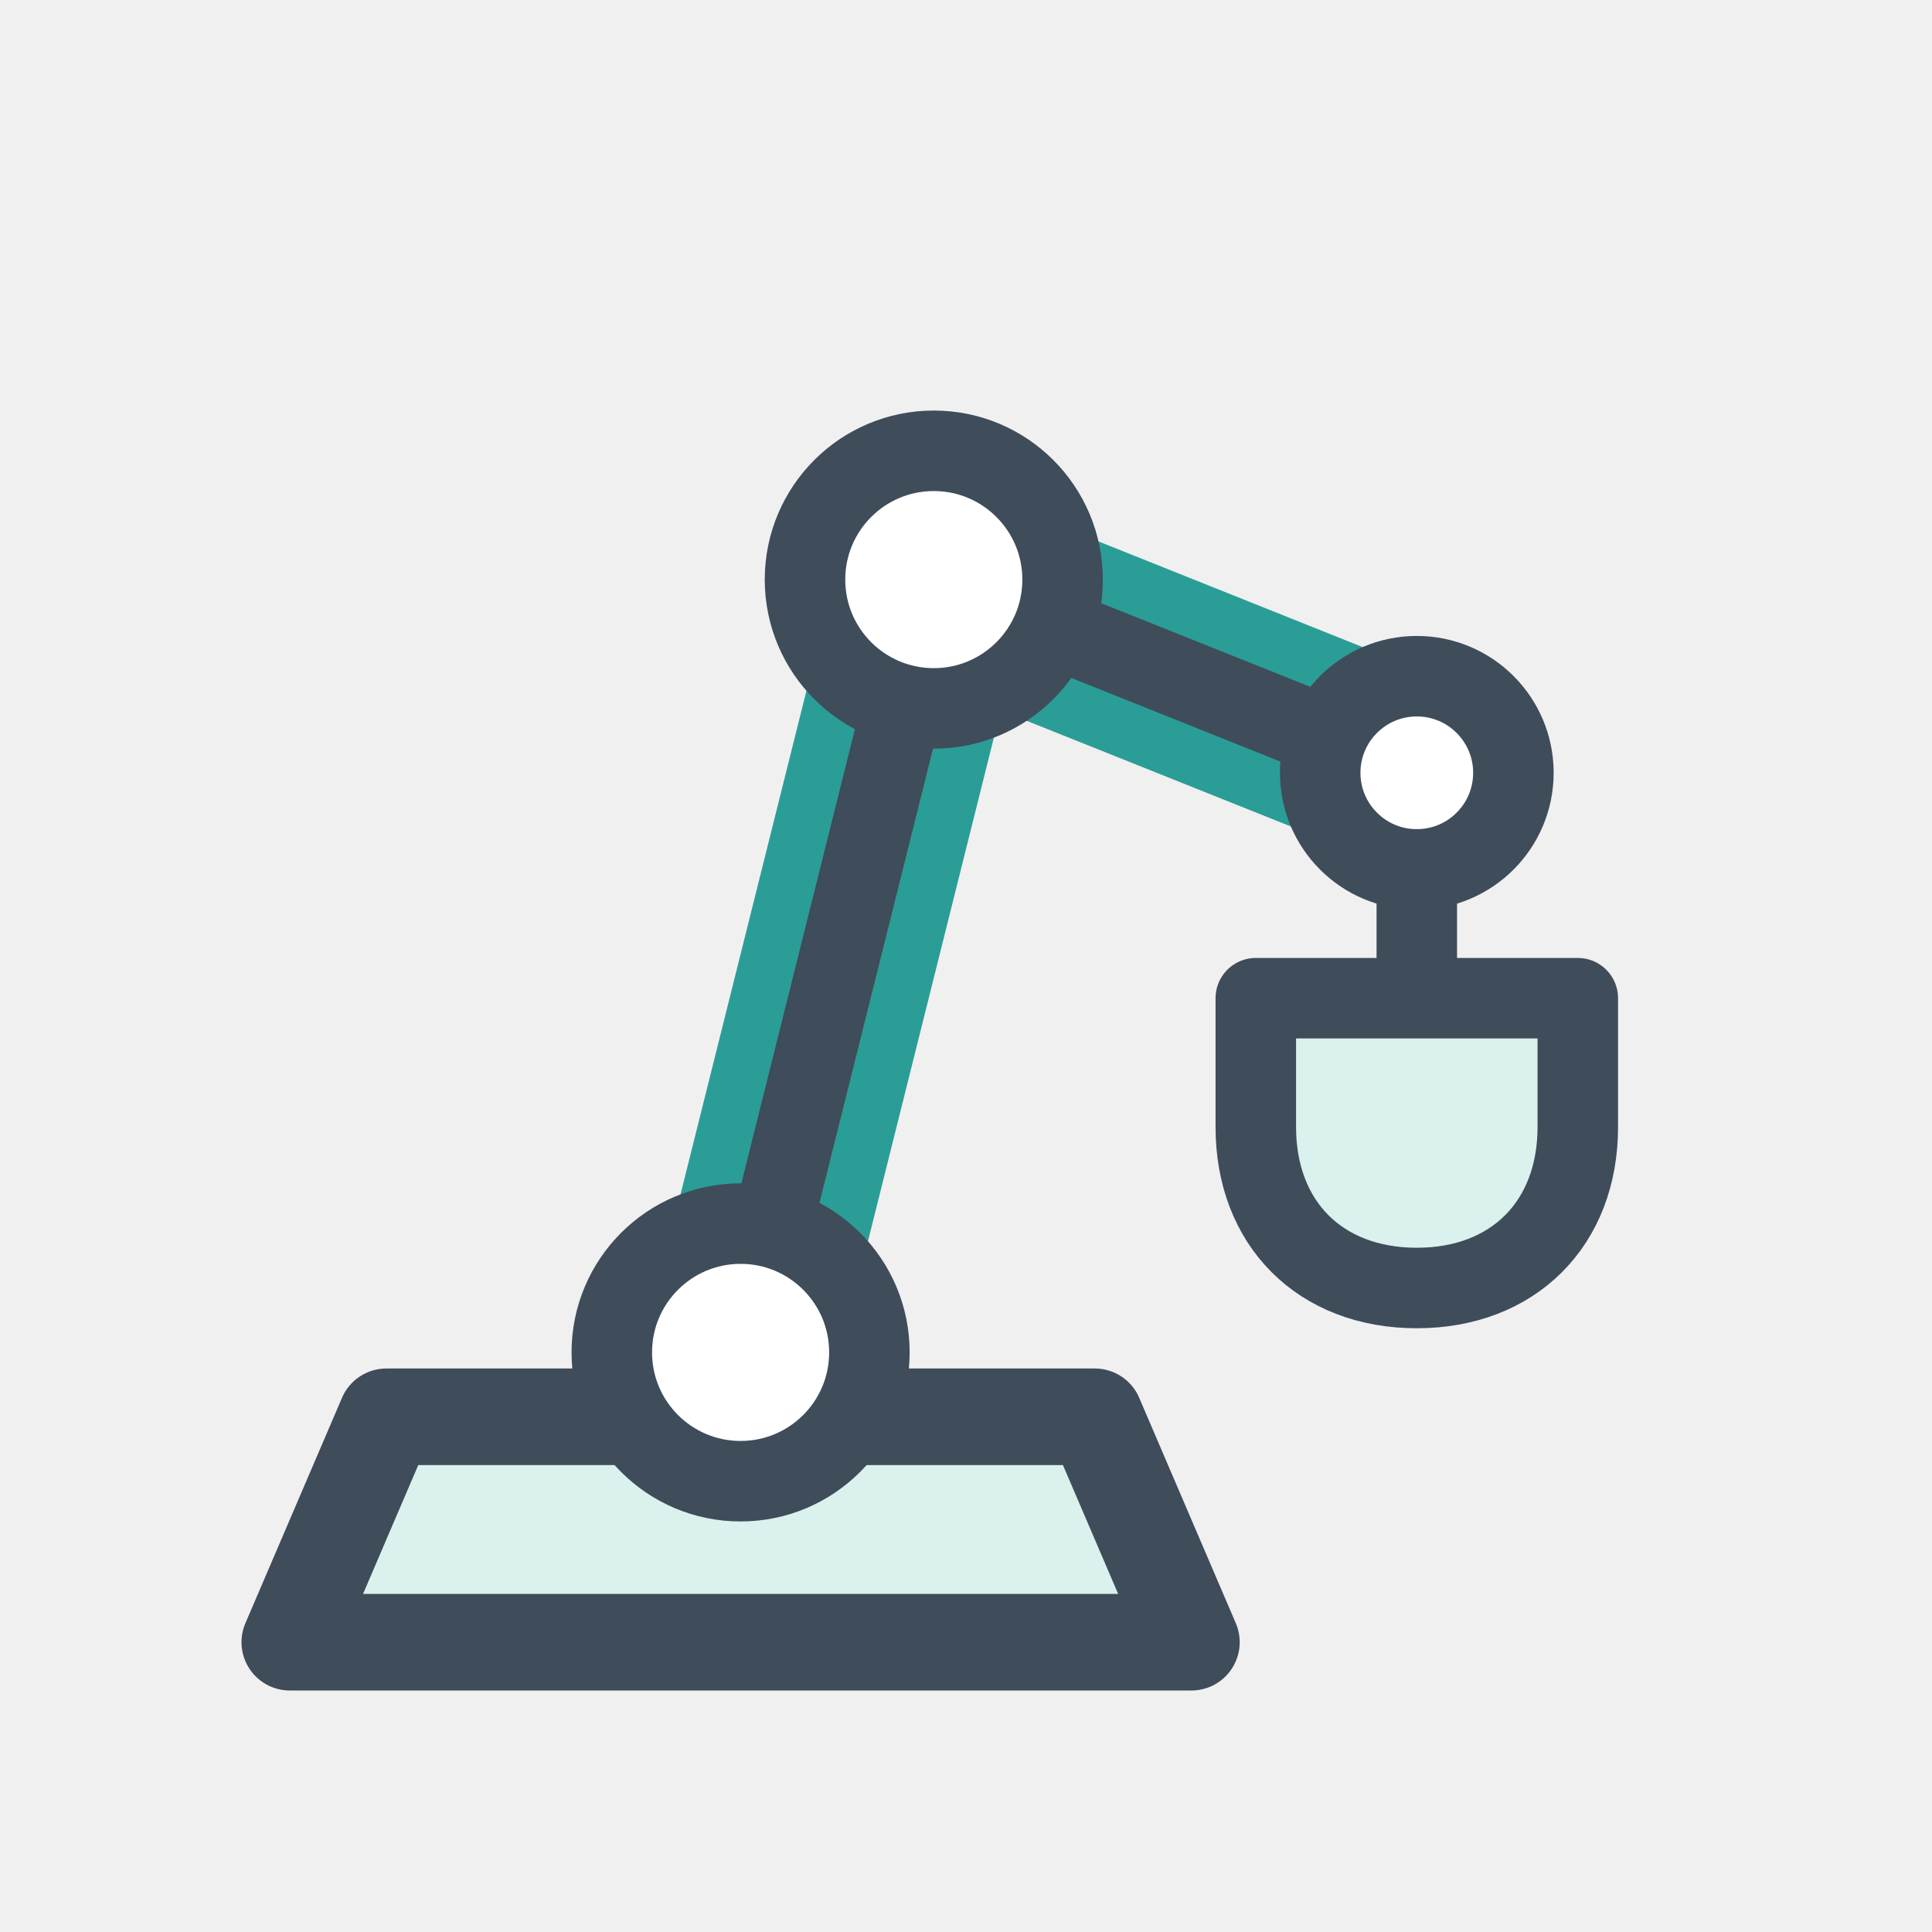
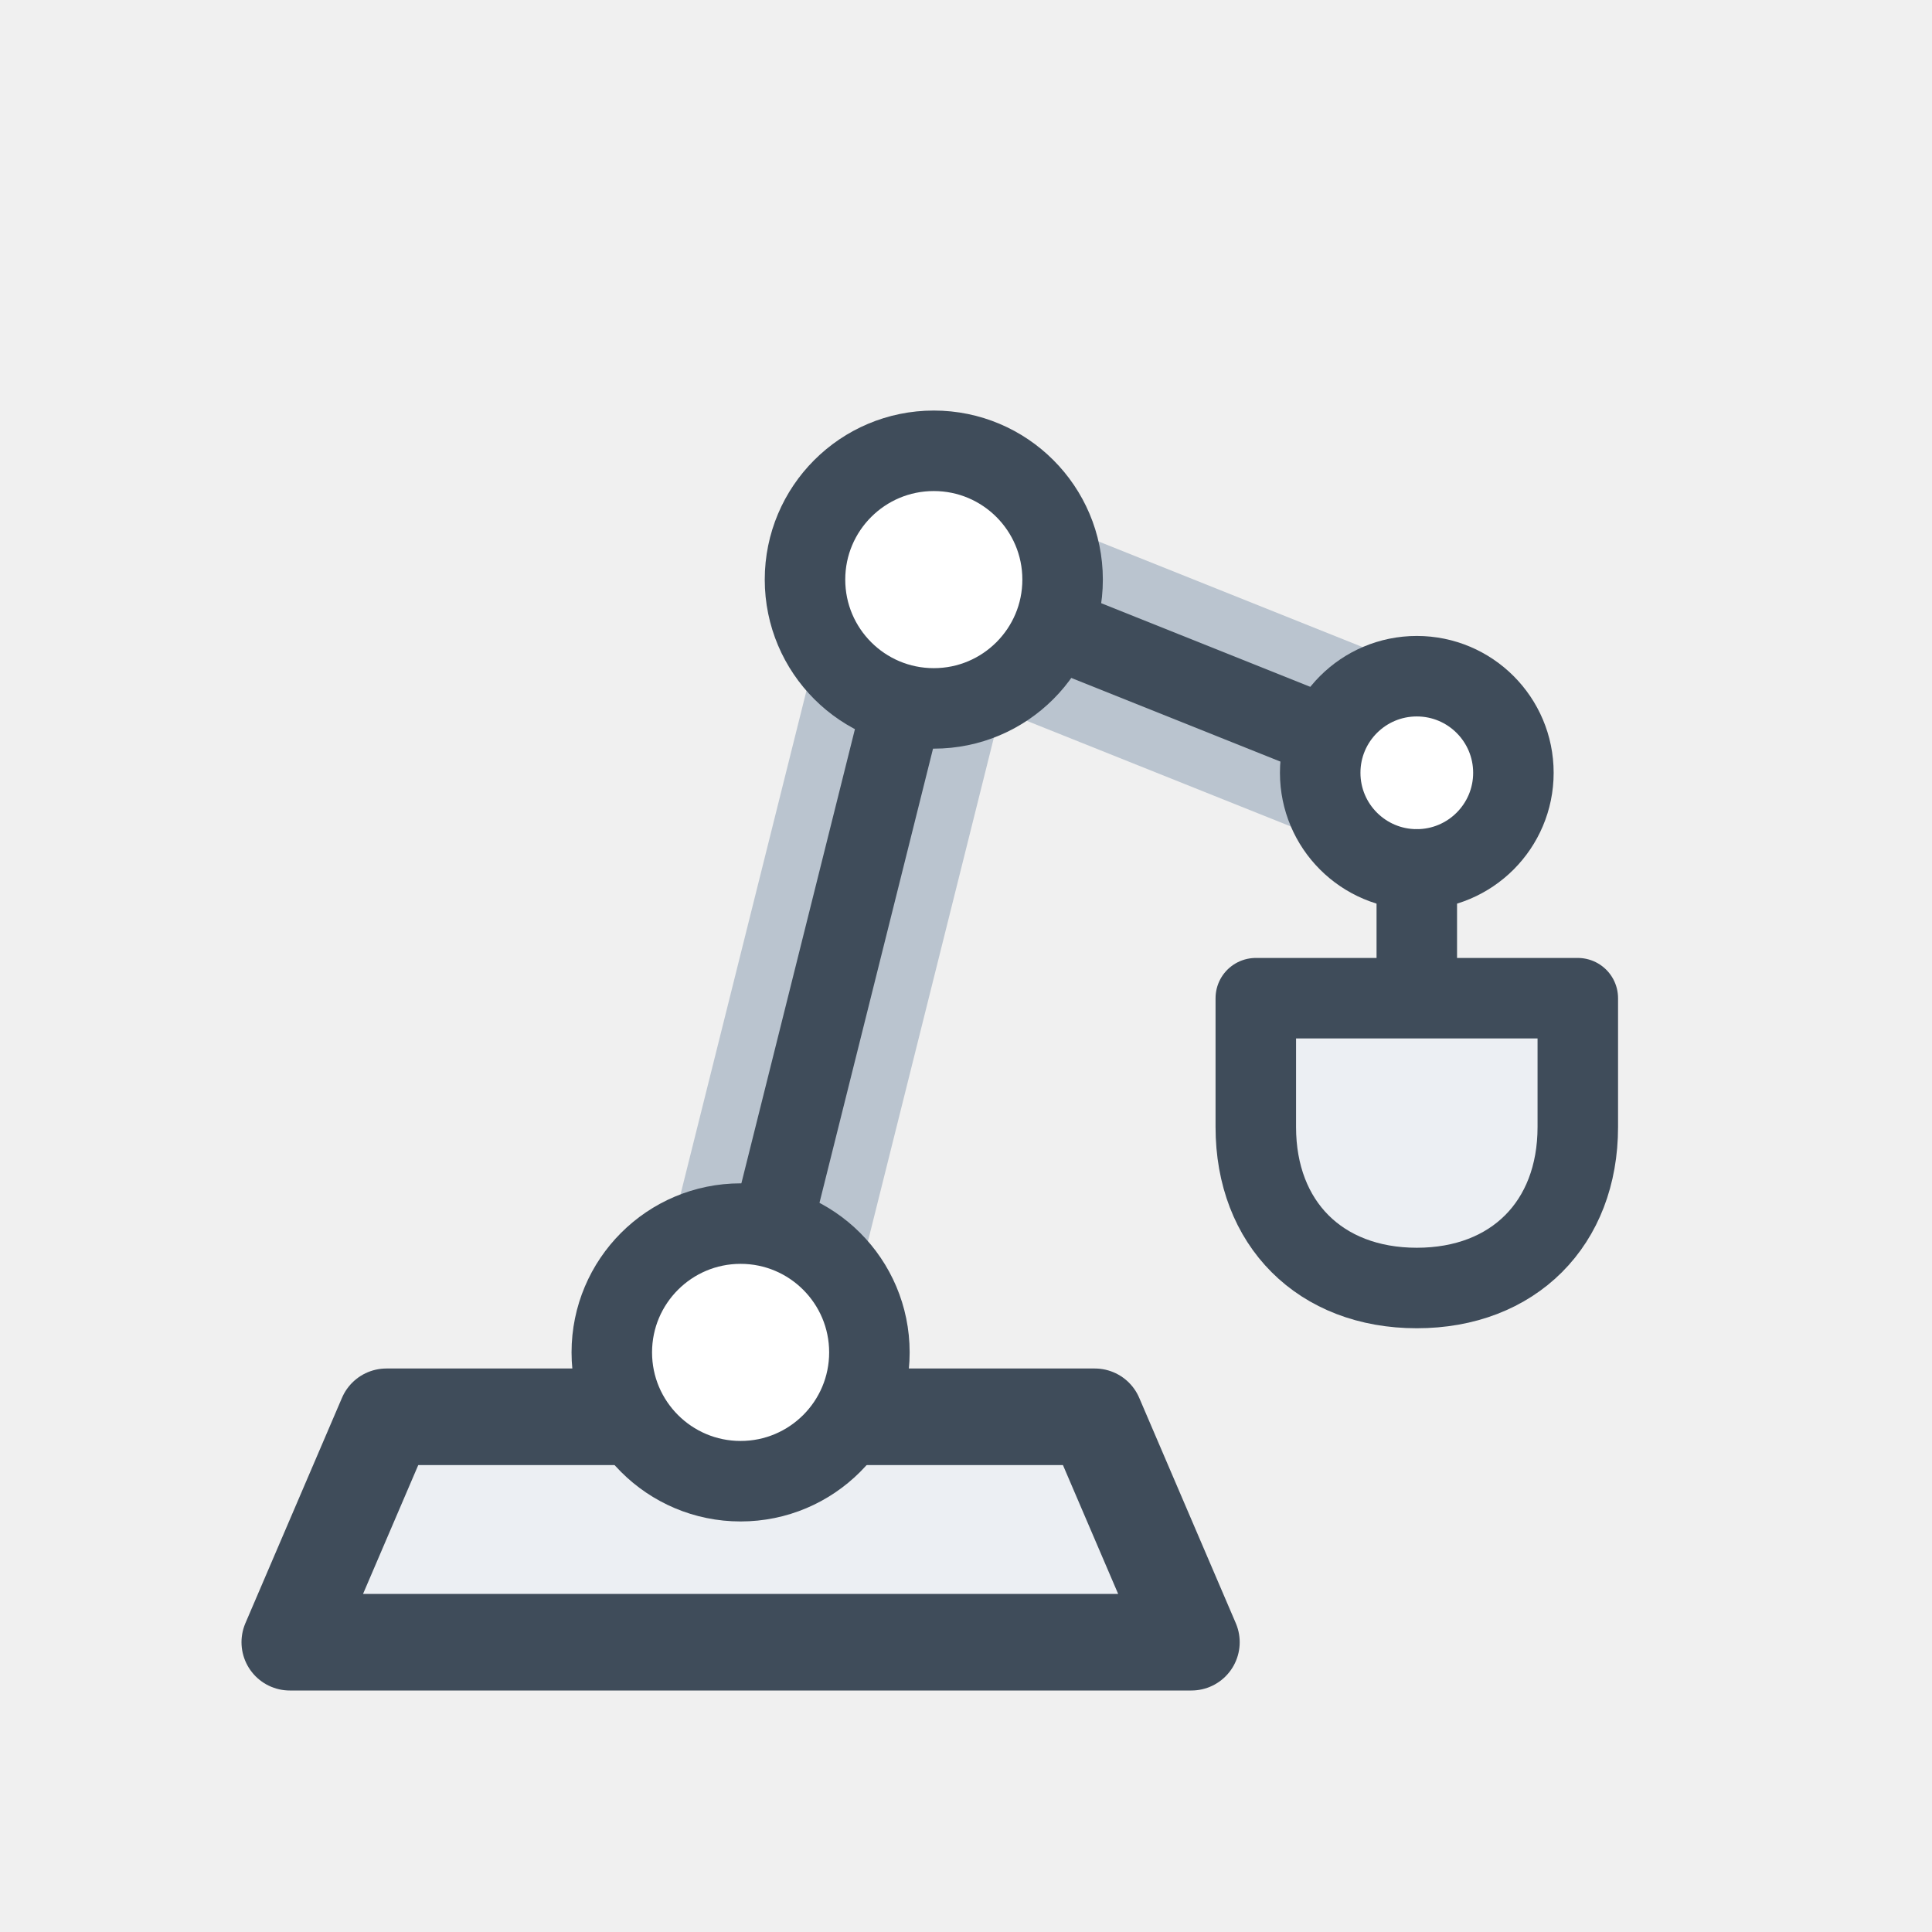
<svg xmlns="http://www.w3.org/2000/svg" viewBox="0 0 120 120" fill="none" stroke-linecap="round" stroke-linejoin="round">
-   <path d="M18 102h56l-6-14H24z" fill="#DAF1EE" stroke="#3F4C5A" stroke-width="6" />
-   <path d="M46 84l12-48 30 12" stroke="#2A9D96" stroke-width="12" />
+   <path d="M18 102h56l-6-14H24z" fill="#ECEFF3" stroke="#3F4C5A" stroke-width="6" />
+   <path d="M46 84l12-48 30 12" stroke="#BAC4CF" stroke-width="12" />
  <path d="M46 84l12-48 30 12" stroke="#3F4C5A" stroke-width="5" />
  <circle cx="46" cy="84" r="8" fill="#fff" stroke="#3F4C5A" stroke-width="5" />
  <circle cx="58" cy="36" r="8" fill="#fff" stroke="#3F4C5A" stroke-width="5" />
  <circle cx="88" cy="48" r="6" fill="#fff" stroke="#3F4C5A" stroke-width="5" />
-   <path d="M88 54v8m-10 0h20v8c0 6-4 10-10 10s-10-4-10-10z" fill="#DAF1EE" stroke="#3F4C5A" stroke-width="5" />
+   <path d="M88 54v8m-10 0h20v8c0 6-4 10-10 10s-10-4-10-10z" fill="#ECEFF3" stroke="#3F4C5A" stroke-width="5" />
</svg>
